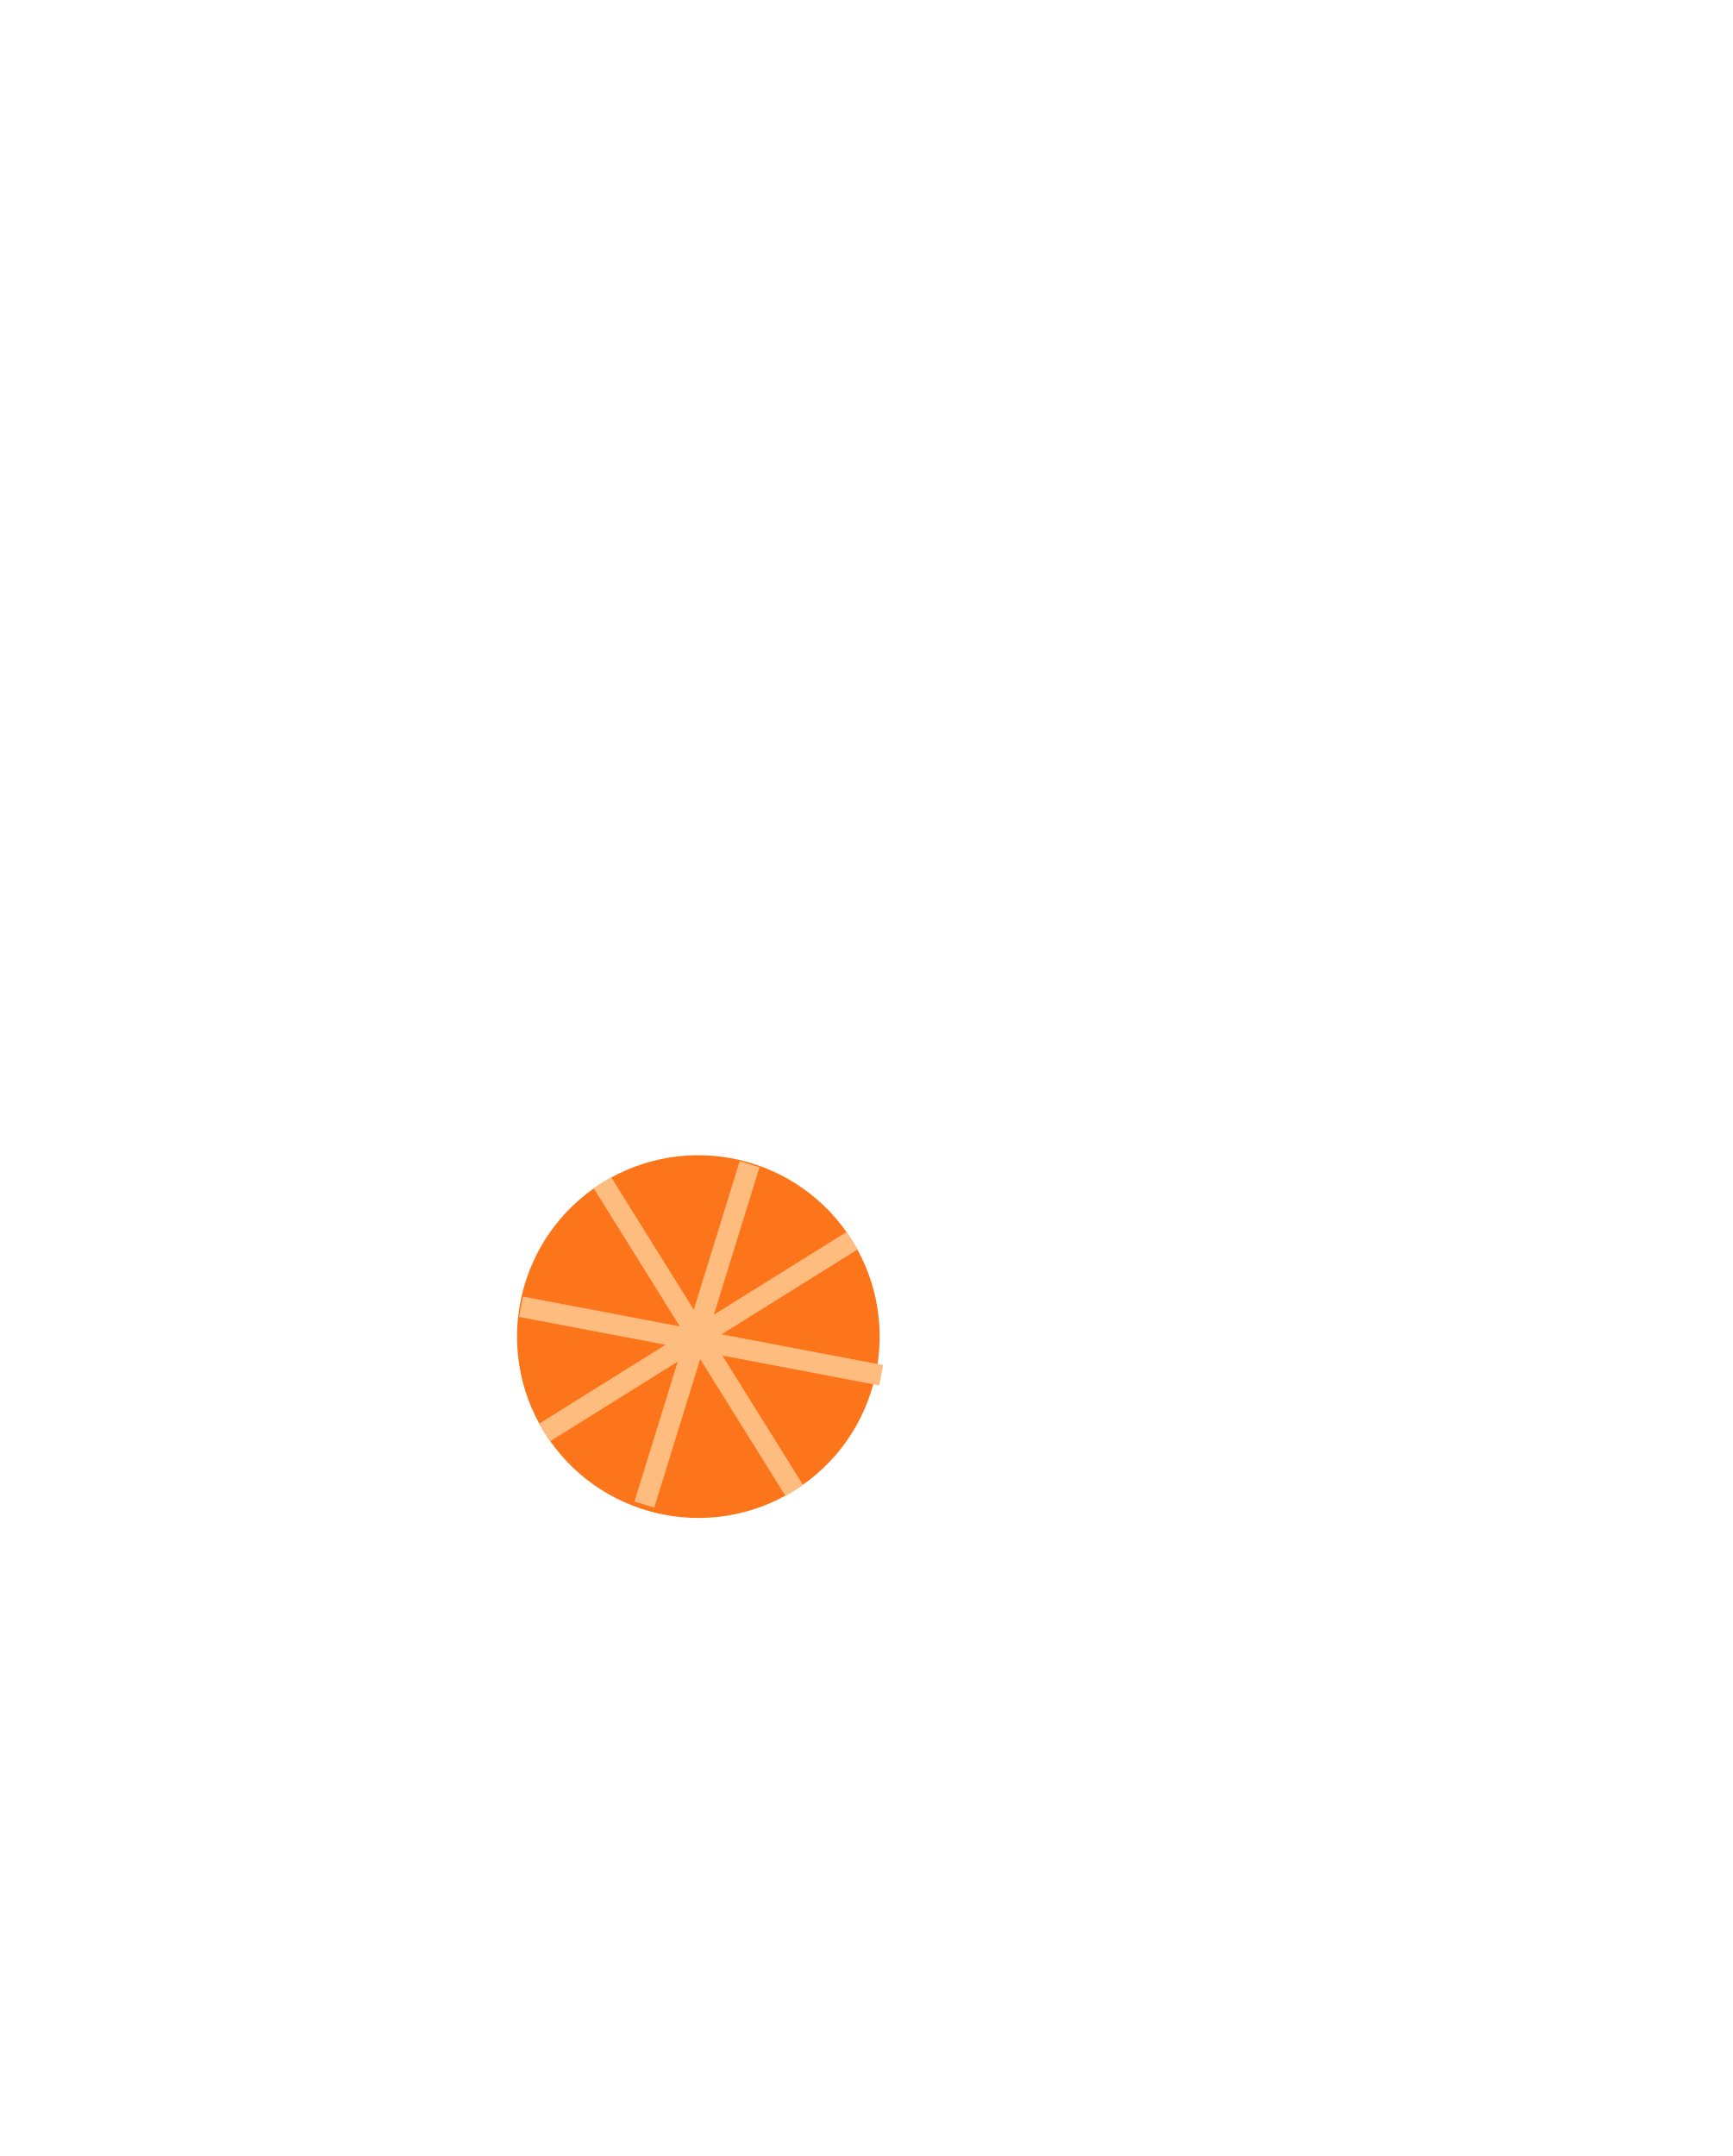
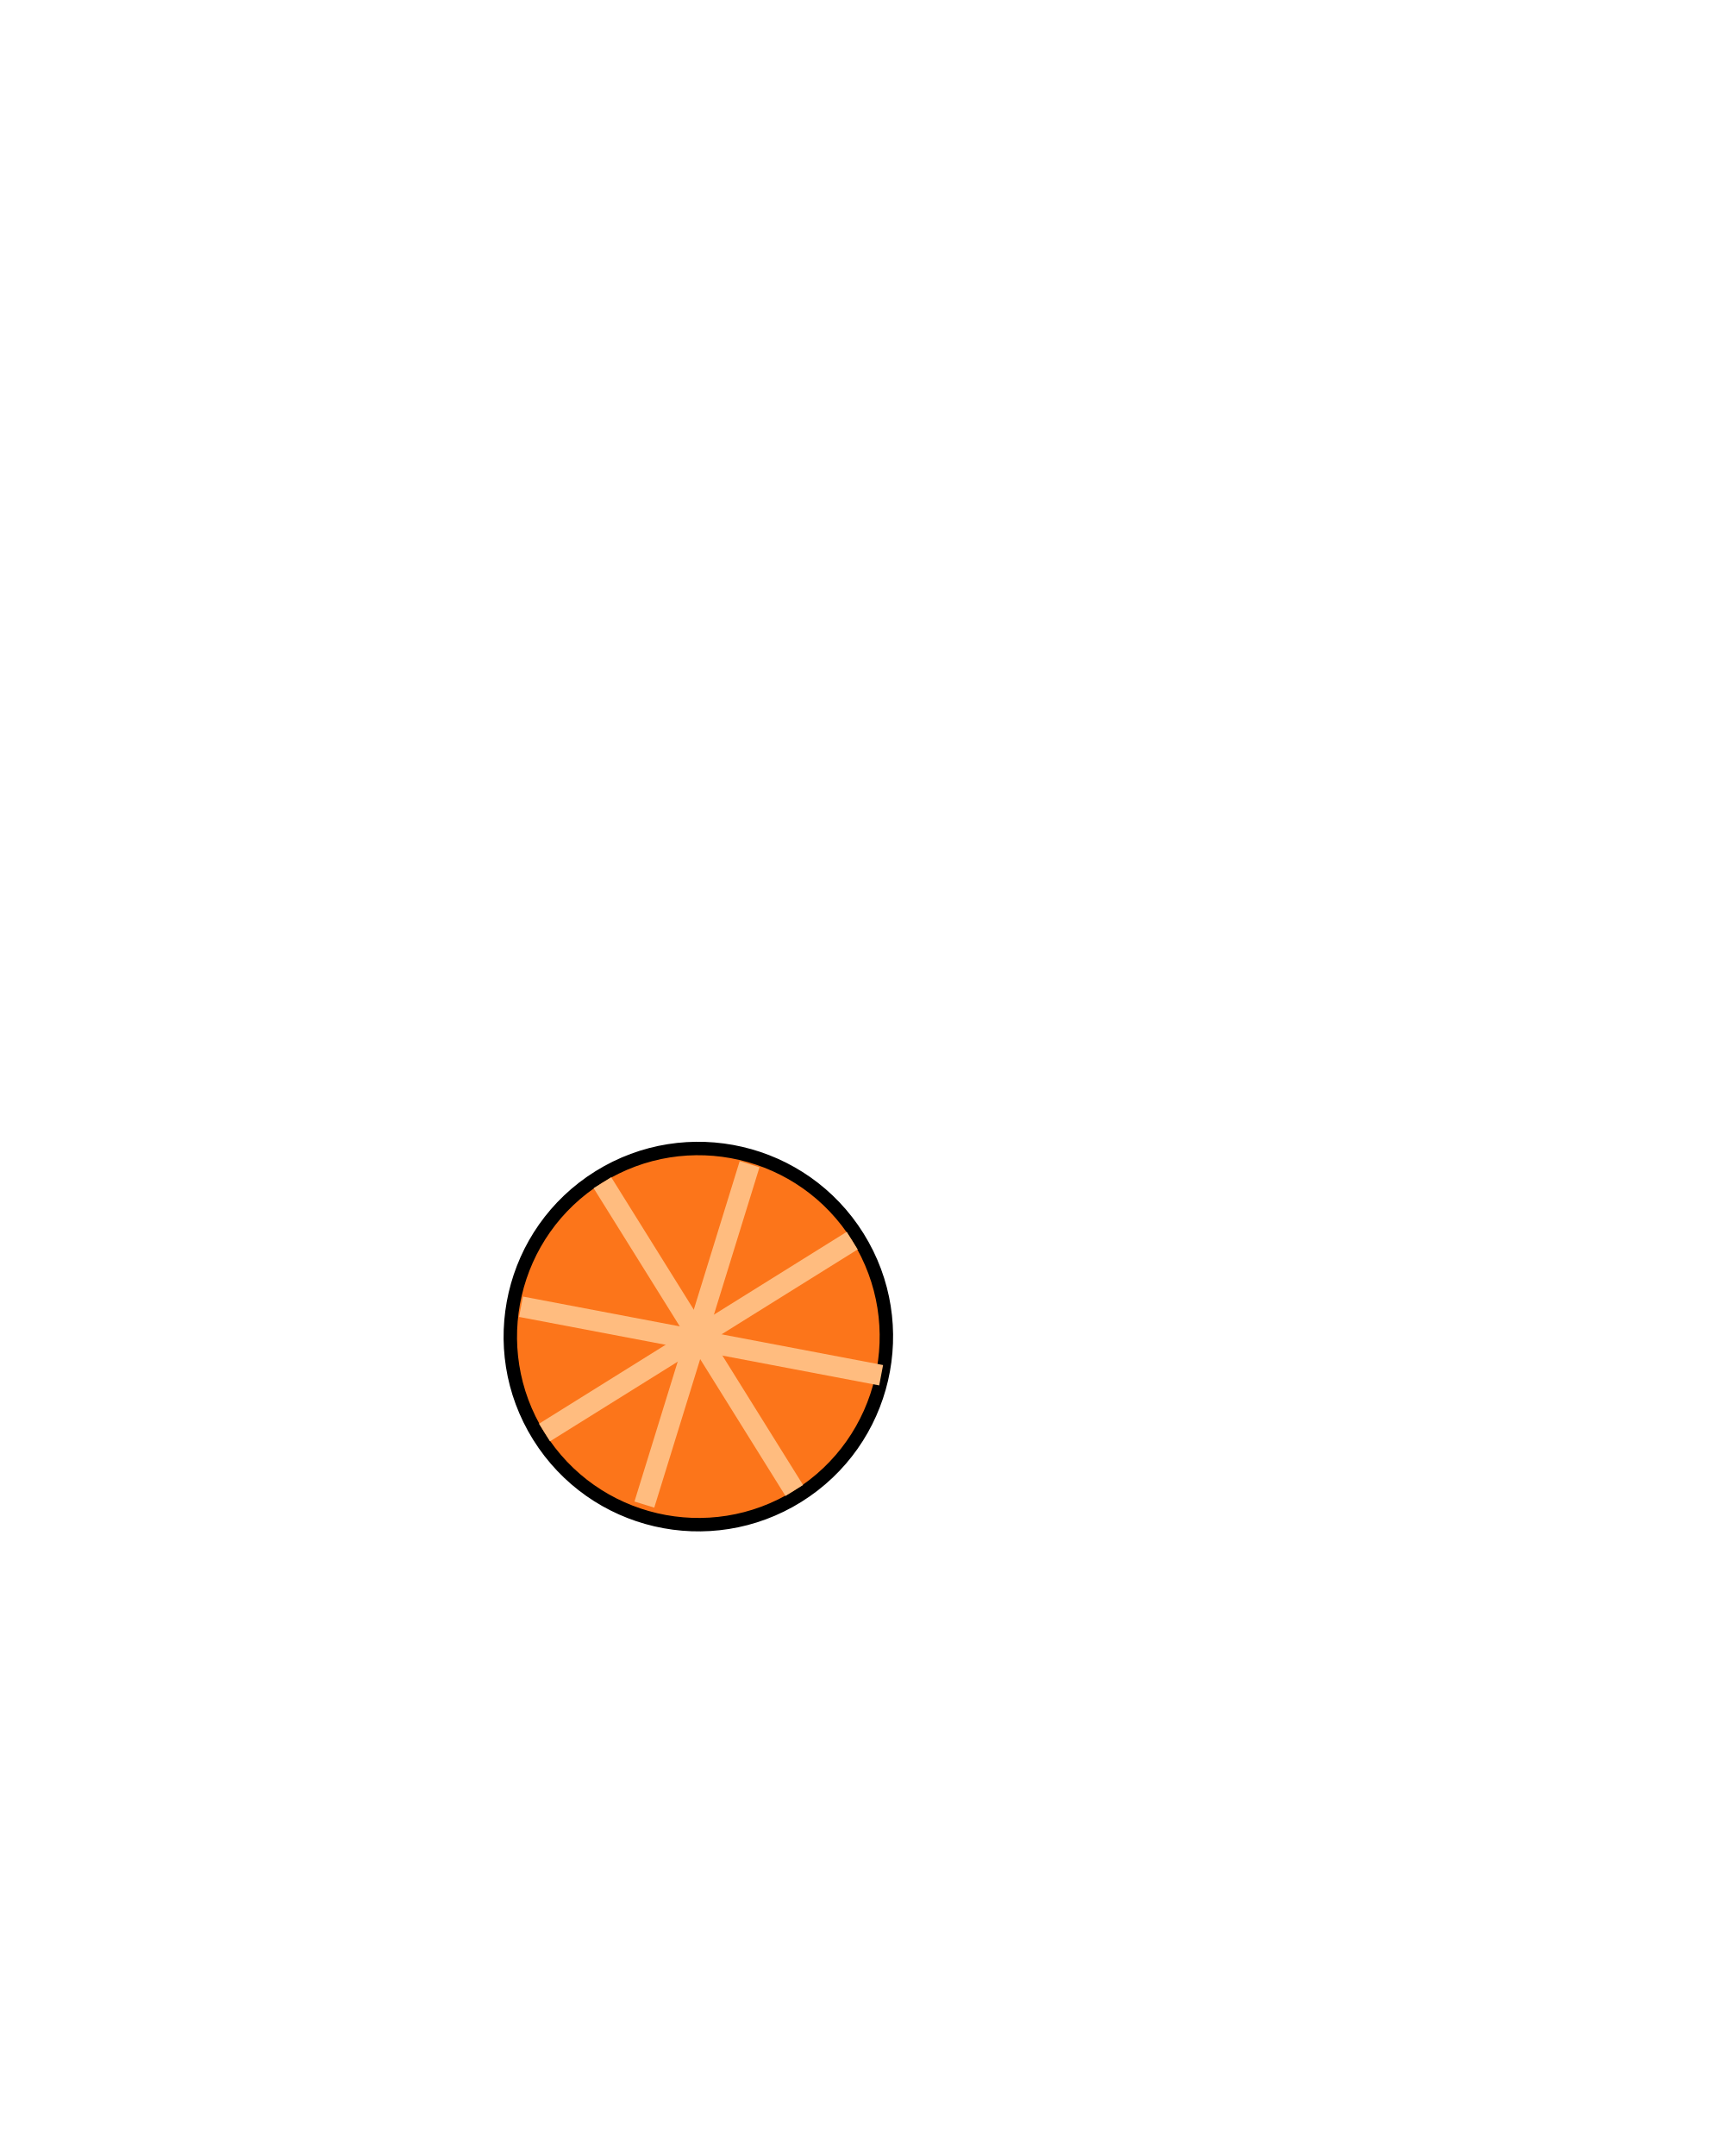
<svg xmlns="http://www.w3.org/2000/svg" width="258" height="321" viewBox="0 0 258 321" fill="none">
-   <circle cx="104" cy="199" r="27" transform="rotate(-31.9442 104 199)" fill="#FC751A" />
+   <circle cx="104" cy="199" r="28" transform="rotate(-31.9442 104 199)" fill="#FC751A" stroke="black" stroke-width="2" />
  <path d="M89.715 176.089L118.286 221.911" stroke="#FFBC7F" stroke-width="3.086" />
  <path d="M81.089 213.285L126.911 184.715" stroke="#FFBC7F" stroke-width="3.086" />
  <path d="M77.593 194.556L131.224 204.753" stroke="#FFBC7F" stroke-width="3.086" />
  <path d="M95.96 224.013L111.632 173.332" stroke="#FFBC7F" stroke-width="3.086" />
</svg>
